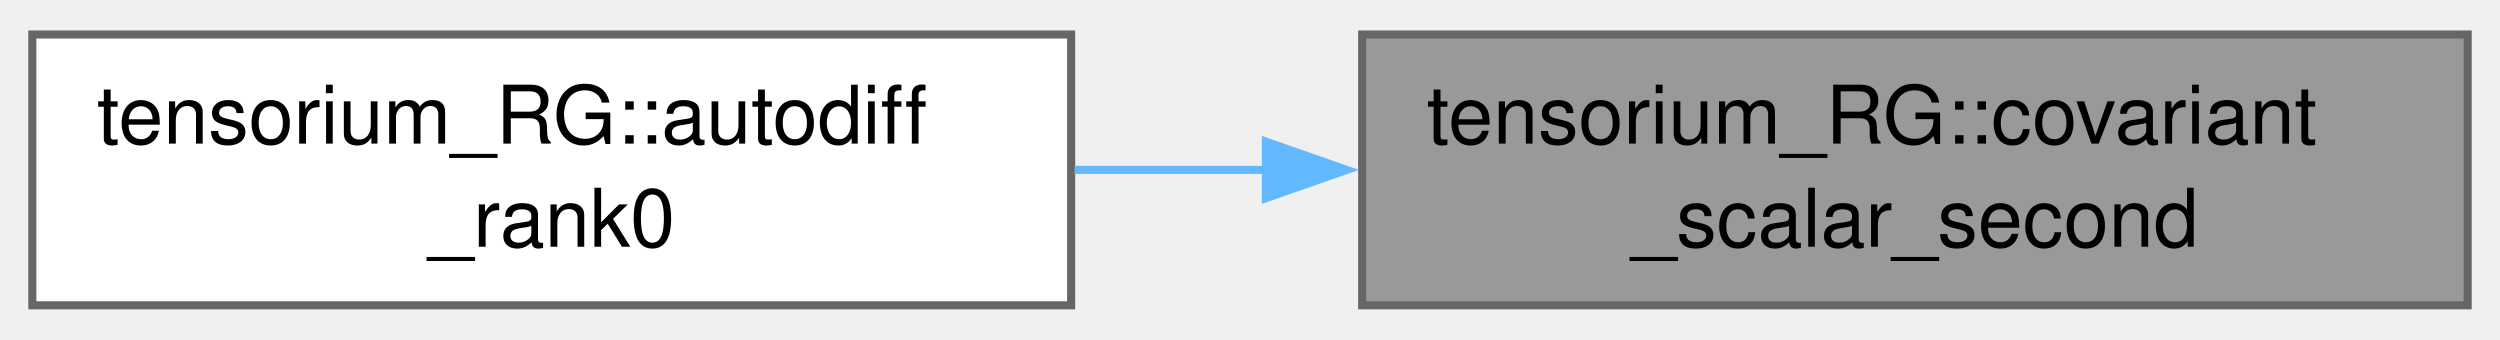
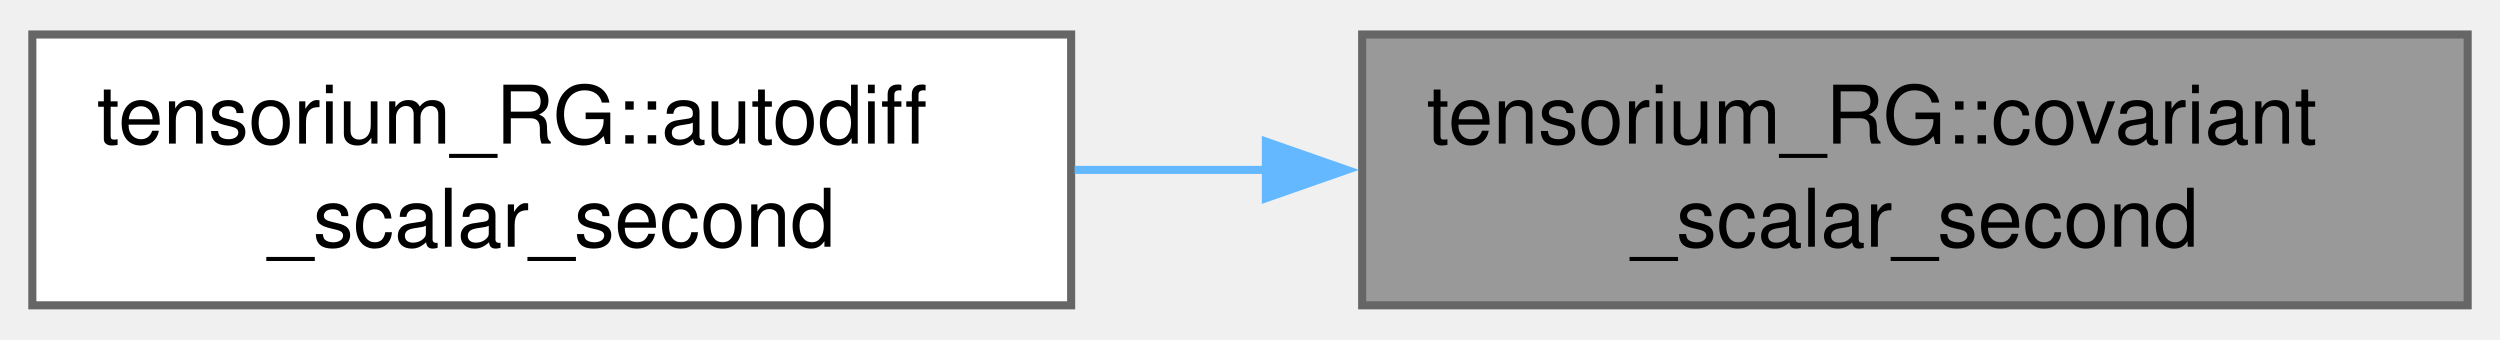
<svg xmlns="http://www.w3.org/2000/svg" xmlns:xlink="http://www.w3.org/1999/xlink" width="309pt" height="42pt" viewBox="0.00 0.00 309.25 41.50">
  <g id="graph0" class="graph" transform="scale(1 1) rotate(0) translate(4 37.5)">
    <g id="Node000001" class="node">
      <g id="a_Node000001">
        <a xlink:title=" ">
          <polygon fill="#999999" stroke="#666666" points="301.25,-33.5 164.5,-33.5 164.5,0 301.25,0 301.25,-33.5" />
          <text text-anchor="start" x="172.5" y="-20" font-family="Helvetica,sans-Serif" font-size="10.00">tensorium_RG::covariant</text>
          <text text-anchor="middle" x="232.88" y="-7.25" font-family="Helvetica,sans-Serif" font-size="10.00">_scalar_second</text>
        </a>
      </g>
    </g>
    <g id="Node000002" class="node">
      <g id="a_Node000002">
-         <a xlink:href="namespacetensorium__RG.html#ade9c03093154e5d5daf873115f172a7e" target="_top" xlink:title=" ">
+         <a xlink:href="namespacetensorium__RG.html#a1e83b6a29b042da98a47a29ccb8e7162" target="_top" xlink:title=" ">
          <polygon fill="white" stroke="#666666" points="128.5,-33.5 0,-33.5 0,0 128.5,0 128.5,-33.5" />
          <text text-anchor="start" x="8" y="-20" font-family="Helvetica,sans-Serif" font-size="10.00">tensorium_RG::autodiff</text>
-           <text text-anchor="middle" x="64.25" y="-7.25" font-family="Helvetica,sans-Serif" font-size="10.00">_rank0</text>
+           <text text-anchor="middle" x="64.25" y="-7.25" font-family="Helvetica,sans-Serif" font-size="10.00">_scalar_second</text>
        </a>
      </g>
    </g>
    <g id="edge1_Node000001_Node000002" class="edge">
      <g id="a_edge1_Node000001_Node000002">
        <a xlink:title=" ">
          <path fill="none" stroke="#63b8ff" d="M152.84,-16.75C144.82,-16.75 136.75,-16.75 128.93,-16.75" />
          <polygon fill="#63b8ff" stroke="#63b8ff" points="152.59,-20.25 162.59,-16.75 152.59,-13.25 152.59,-20.25" />
        </a>
      </g>
    </g>
  </g>
</svg>
